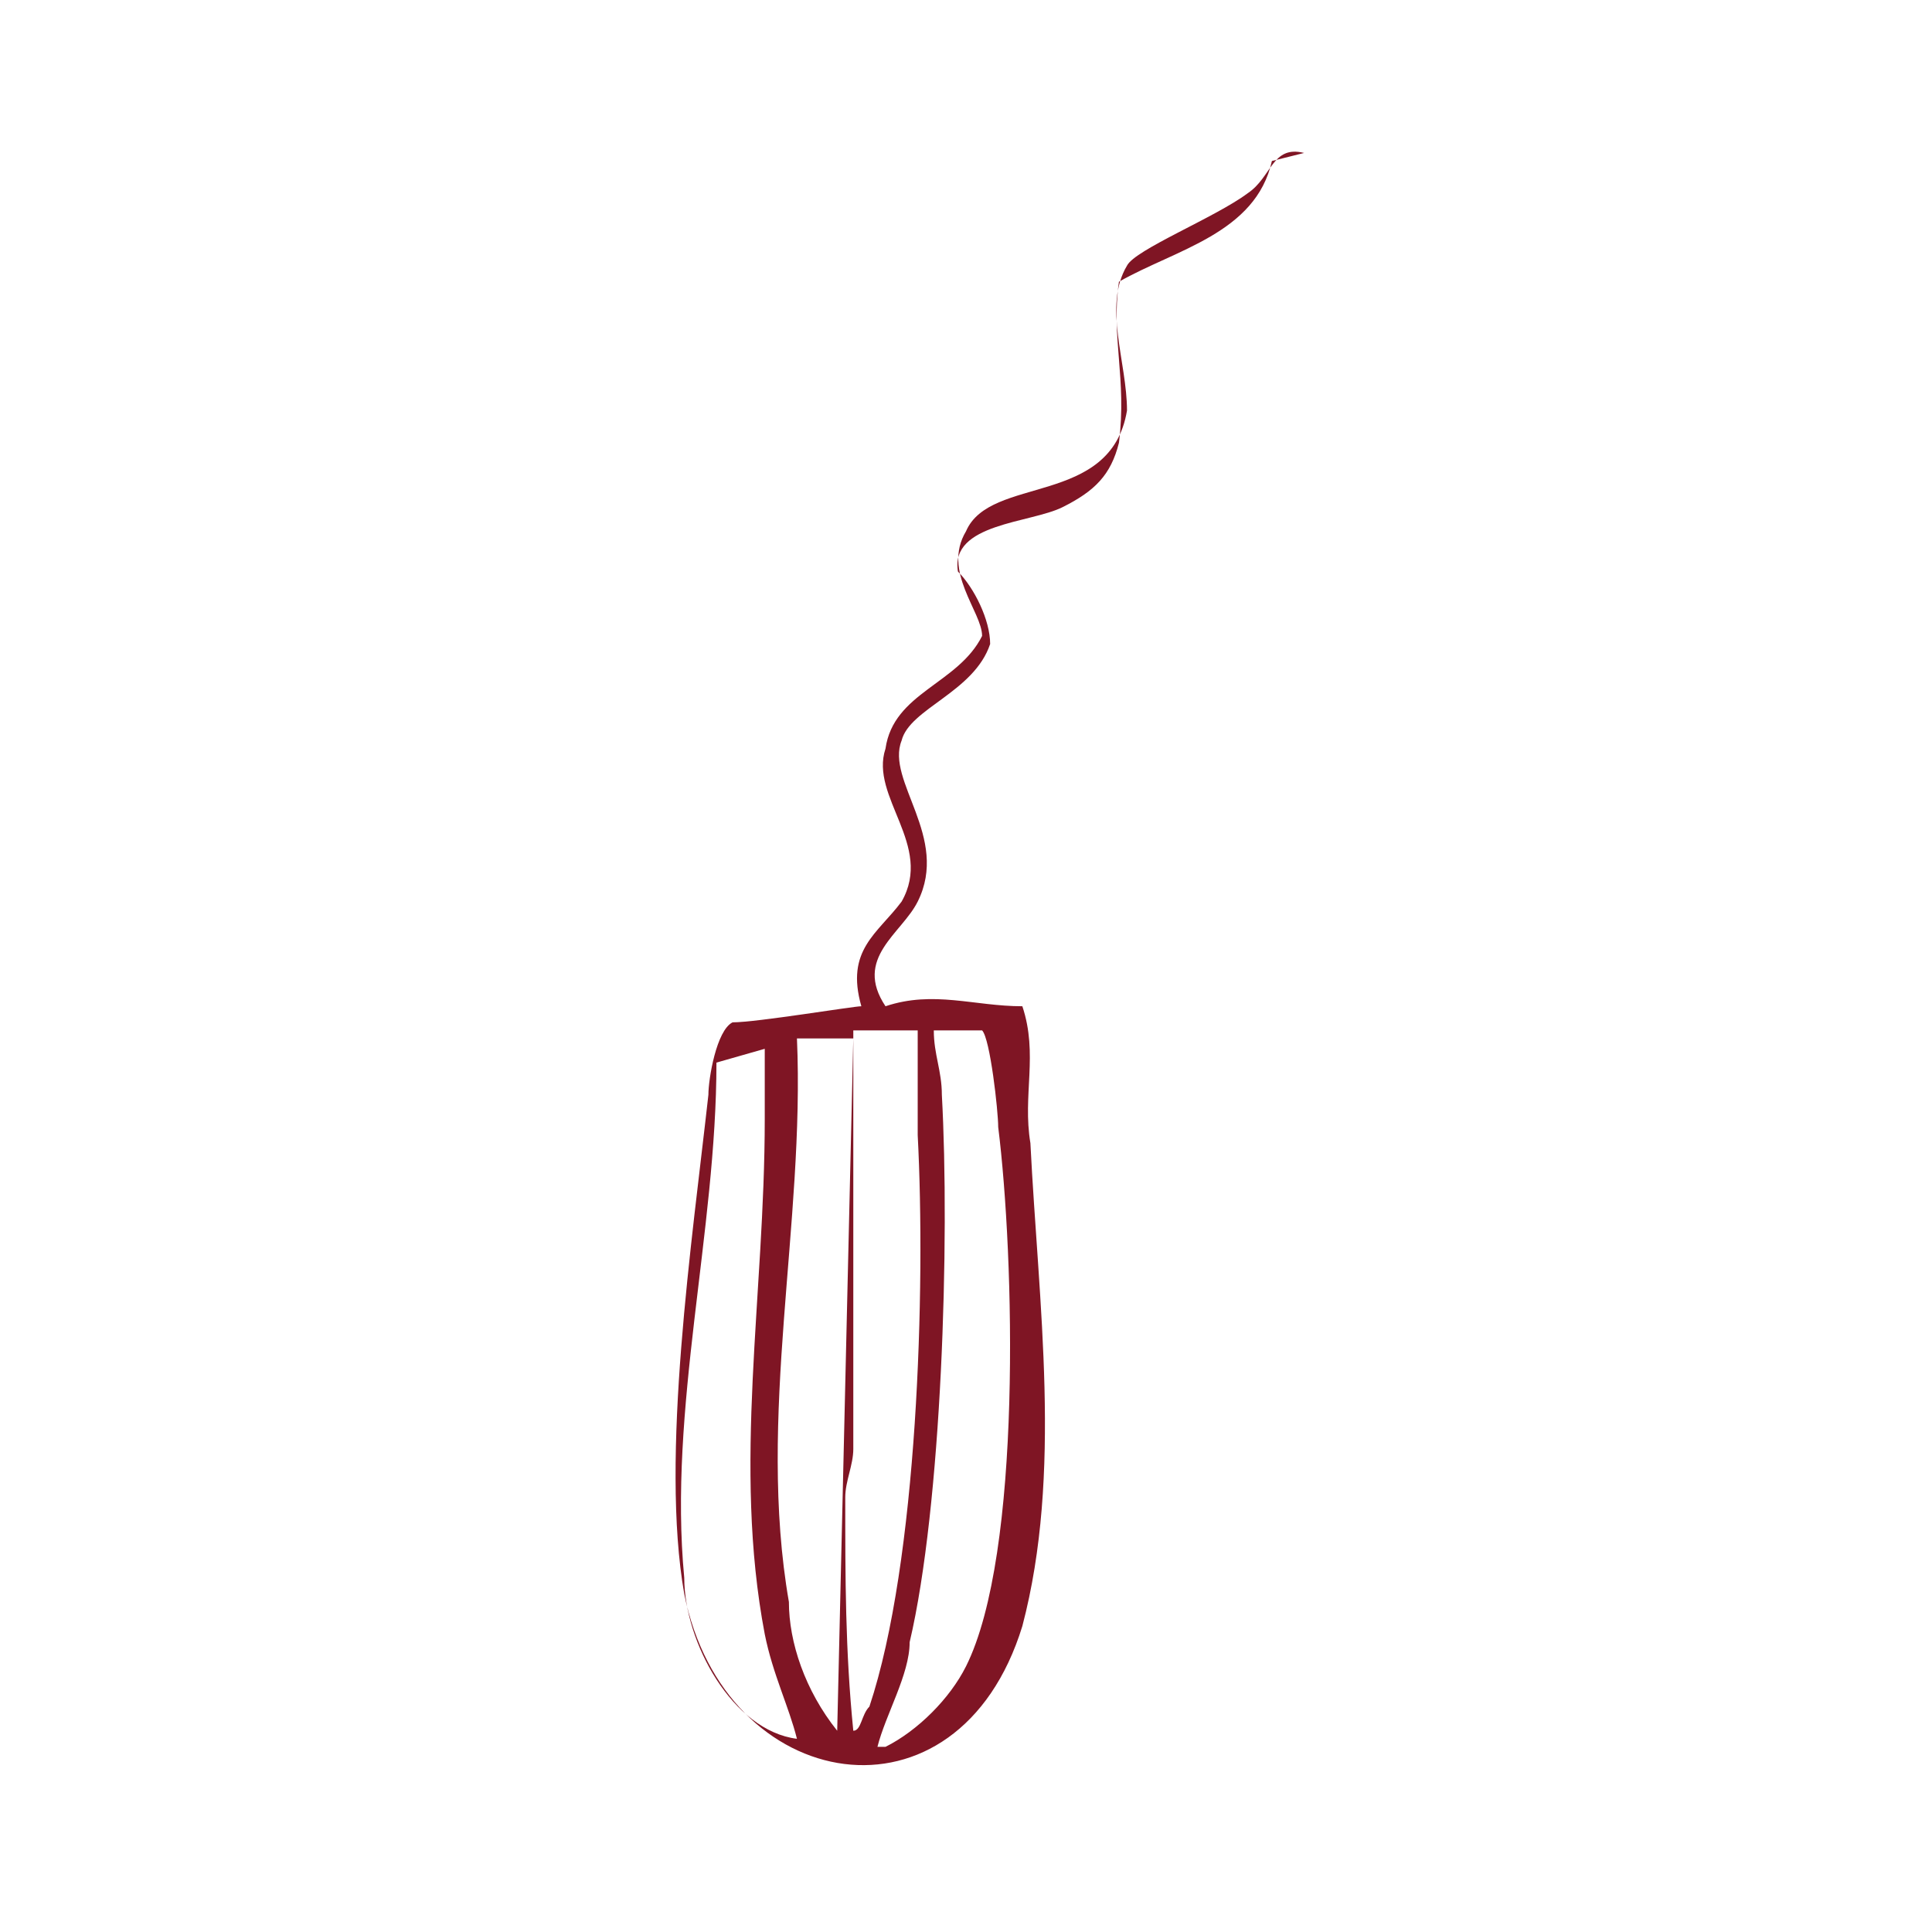
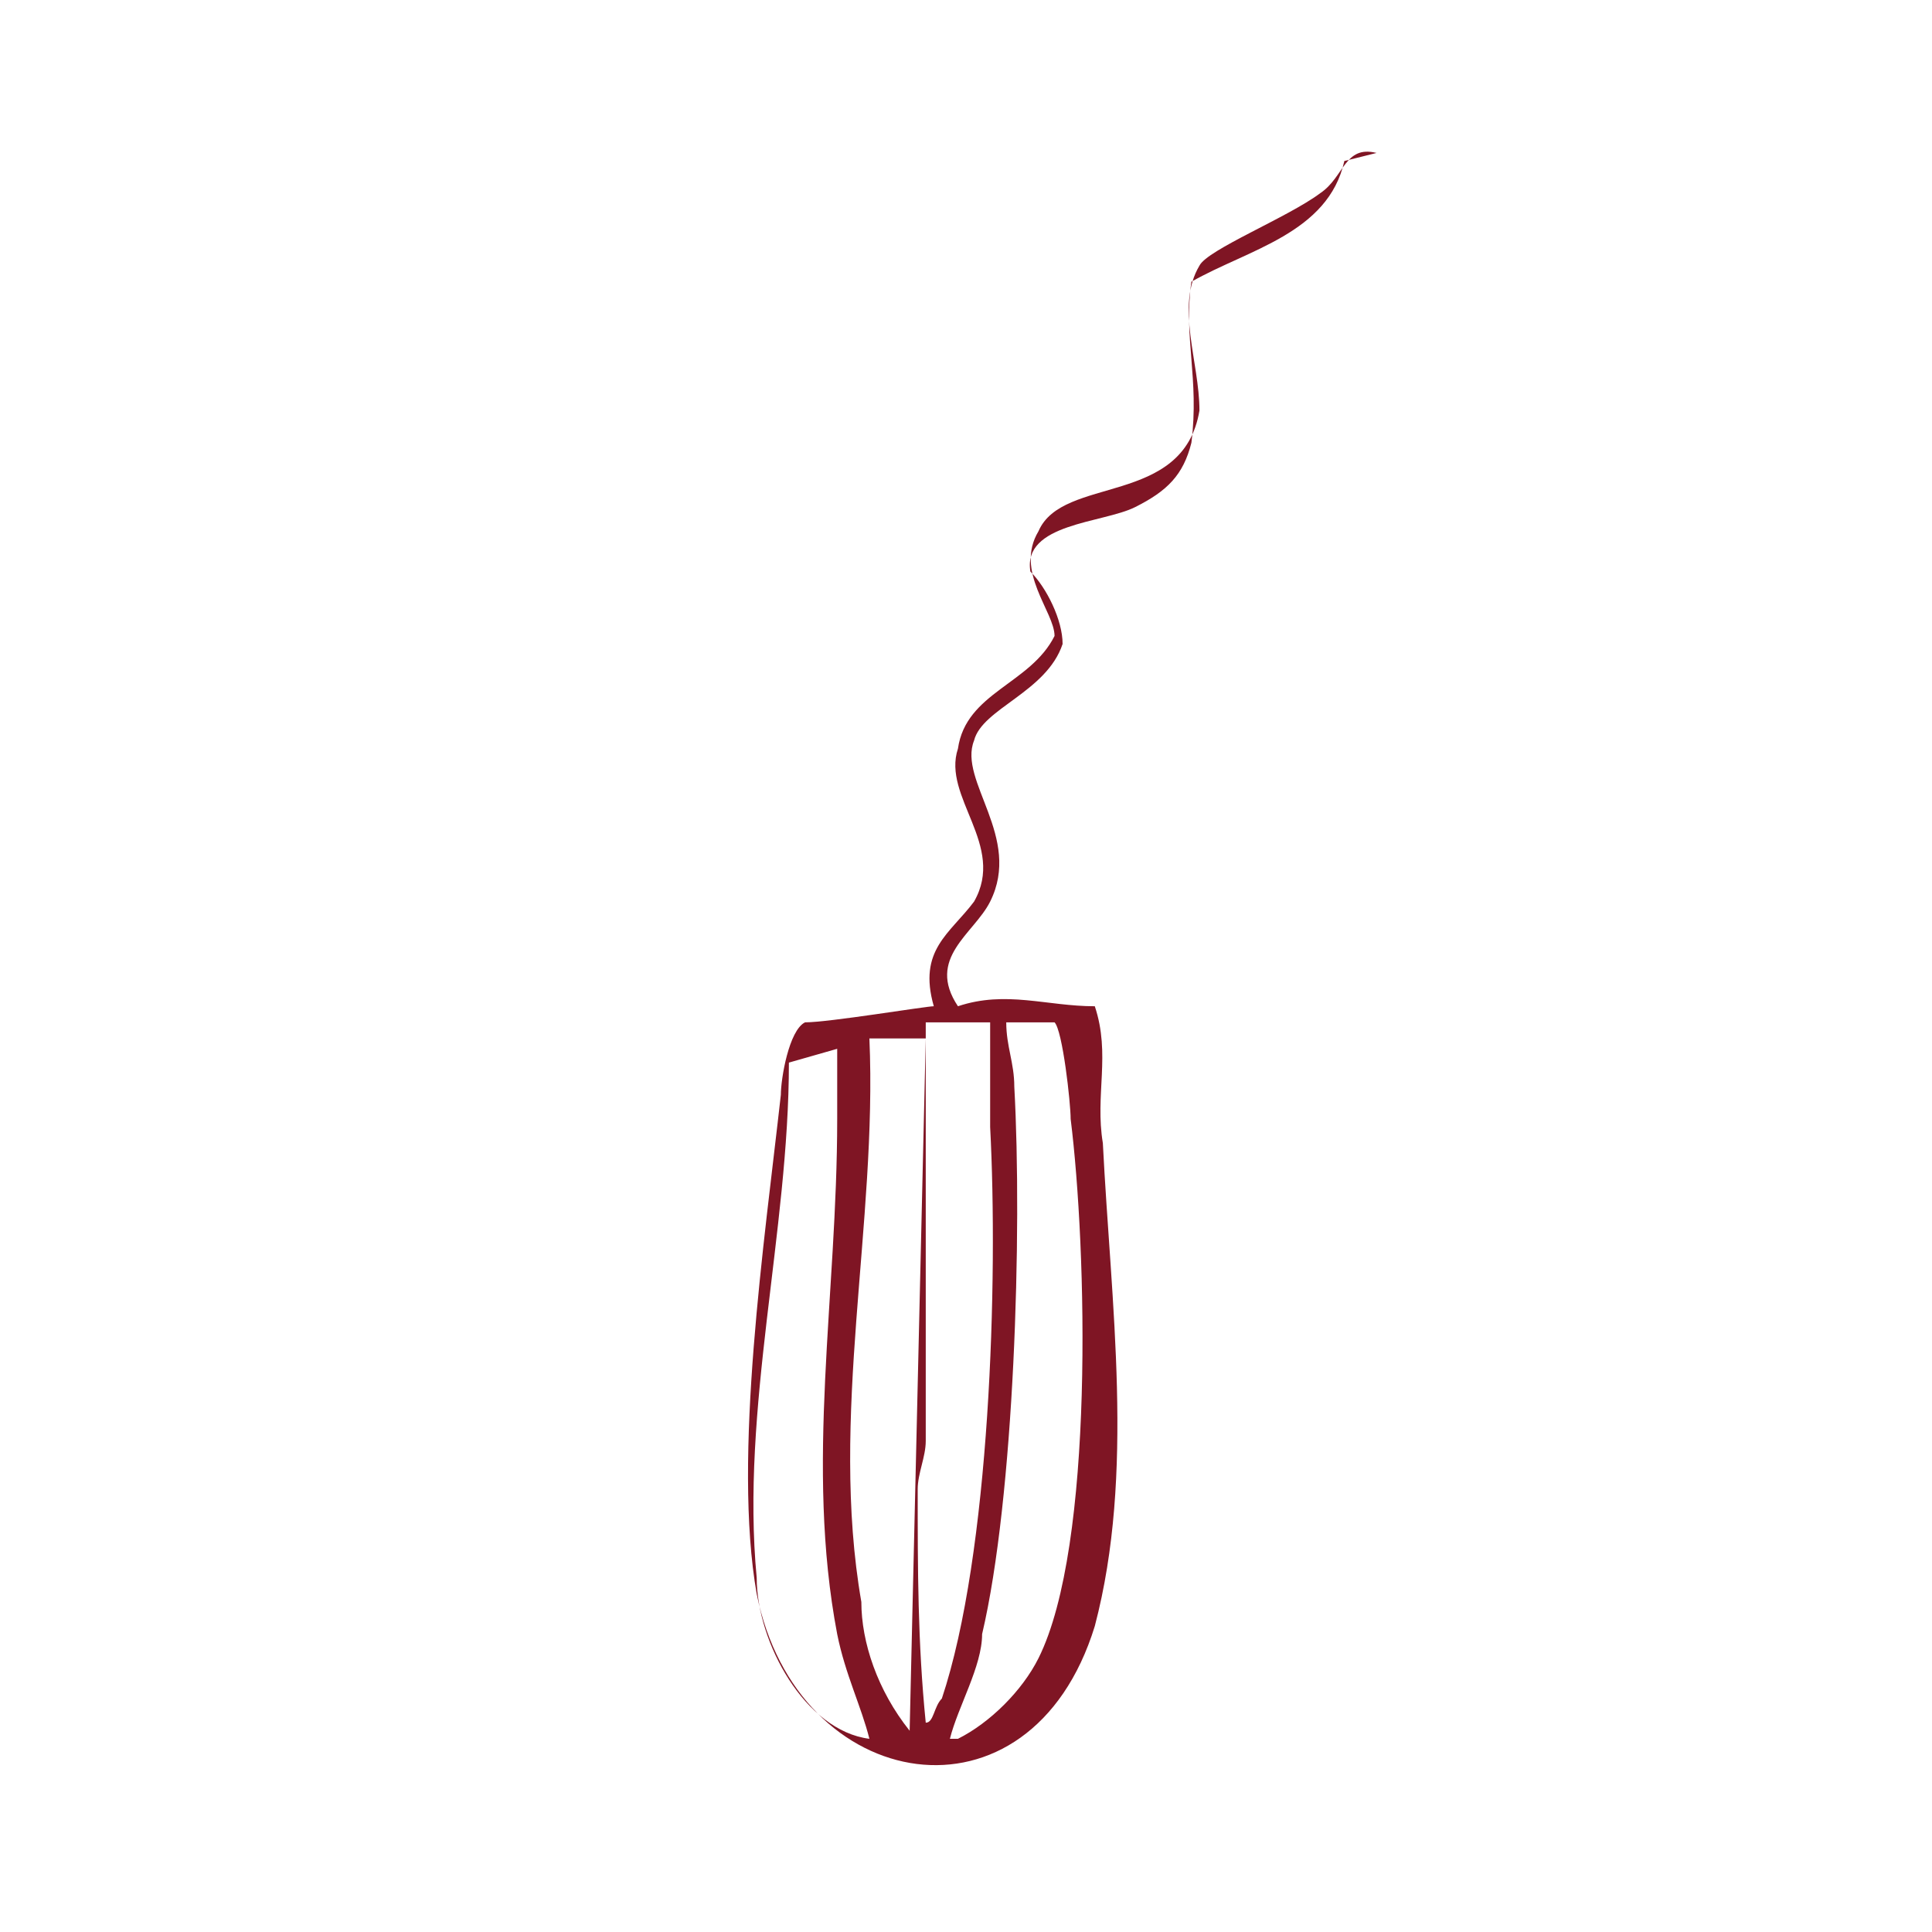
<svg xmlns="http://www.w3.org/2000/svg" id="Layer_1" version="1.1" viewBox="0 0 24 24">
  <defs>
    <style>
      .st0 {
        fill: #7f1524;
      }
    </style>
  </defs>
-   <path class="st0" d="M15.8,2c-.2.9-1.2,1.1-1.9,1.5-.1.7.1,1.2,0,2-.1.4-.3.6-.7.8s-1.4.2-1.3.8c.2.2.4.6.4.9-.2.6-1,.8-1.1,1.2-.2.5.6,1.2.2,2-.2.4-.8.7-.4,1.3.6-.2,1.1,0,1.7,0,.2.6,0,1.1.1,1.7.1,2,.4,4.1-.1,6-.8,2.6-3.7,2.1-4.2-.4-.3-1.7.1-4.4.3-6.2,0-.2.1-.8.3-.9.3,0,1.5-.2,1.6-.2-.2-.7.2-.9.5-1.3.4-.7-.4-1.3-.2-1.9.1-.7.9-.8,1.2-1.4,0-.3-.5-.8-.2-1.3.3-.7,1.8-.3,2-1.5,0-.6-.3-1.3,0-1.8.1-.2,1.1-.6,1.5-.9.3-.2.3-.6.7-.5h0ZM11.4,12.8h-.8c0,1.7,0,3.4,0,5.2,0,.2-.1.4-.1.6,0,1,0,1.9.1,2.9.1,0,.1-.2.2-.3.6-1.8.7-5.2.6-7.1,0-.4,0-.8,0-1.2h0ZM11,21.7c.4-.2.8-.6,1-1,.7-1.4.6-5.1.4-6.7,0-.2-.1-1.1-.2-1.2-.1,0-.4,0-.6,0,0,.3.1.5.1.8.1,1.8,0,5.1-.4,6.8,0,.4-.3.9-.4,1.3h0ZM10.5,12.9h-.6c.1,2.3-.5,4.7-.1,7,0,.5.2,1.1.6,1.6,0,0,.2-8.6.2-8.6ZM9.6,13l-.7.2c0,2.1-.6,4.3-.4,6.4,0,.8.6,1.9,1.4,2-.1-.4-.3-.8-.4-1.3-.4-2.1,0-4.2,0-6.4,0-.3,0-.6,0-.9Z" />
+   <path class="st0" d="M16.7,2c-.2.9-1.2,1.1-1.9,1.5-.1.7.1,1.2,0,2-.1.4-.3.6-.7.8s-1.4.2-1.3.8c.2.2.4.6.4.9-.2.6-1,.8-1.1,1.2-.2.5.6,1.2.2,2-.2.4-.8.7-.4,1.3.6-.2,1.1,0,1.7,0,.2.6,0,1.1.1,1.7.1,2,.4,4.1-.1,6-.8,2.6-3.7,2.1-4.2-.4-.3-1.7.1-4.4.3-6.2,0-.2.1-.8.3-.9.3,0,1.5-.2,1.6-.2-.2-.7.2-.9.5-1.3.4-.7-.4-1.3-.2-1.9.1-.7.9-.8,1.2-1.4,0-.3-.5-.8-.2-1.3.3-.7,1.8-.3,2-1.5,0-.6-.3-1.3,0-1.8.1-.2,1.1-.6,1.5-.9.3-.2.3-.6.7-.5h0ZM12.3,12.7h-.8c0,1.7,0,3.4,0,5.2,0,.2-.1.4-.1.6,0,1,0,1.9.1,2.9.1,0,.1-.2.2-.3.6-1.8.7-5.2.6-7.1,0-.4,0-.8,0-1.2h0ZM11.9,21.6c.4-.2.8-.6,1-1,.7-1.4.6-5.1.4-6.7,0-.2-.1-1.1-.2-1.2-.1,0-.4,0-.6,0,0,.3.1.5.1.8.1,1.8,0,5.1-.4,6.8,0,.4-.3.9-.4,1.3h0ZM11.4,12.9h-.6c.1,2.3-.5,4.7-.1,7,0,.5.2,1.1.6,1.6,0,0,.2-8.6.2-8.6ZM10.5,13l-.7.2c0,2.1-.6,4.3-.4,6.4,0,.8.6,1.9,1.4,2-.1-.4-.3-.8-.4-1.3-.4-2.1,0-4.2,0-6.4,0-.3,0-.6,0-.9Z" />
</svg>
